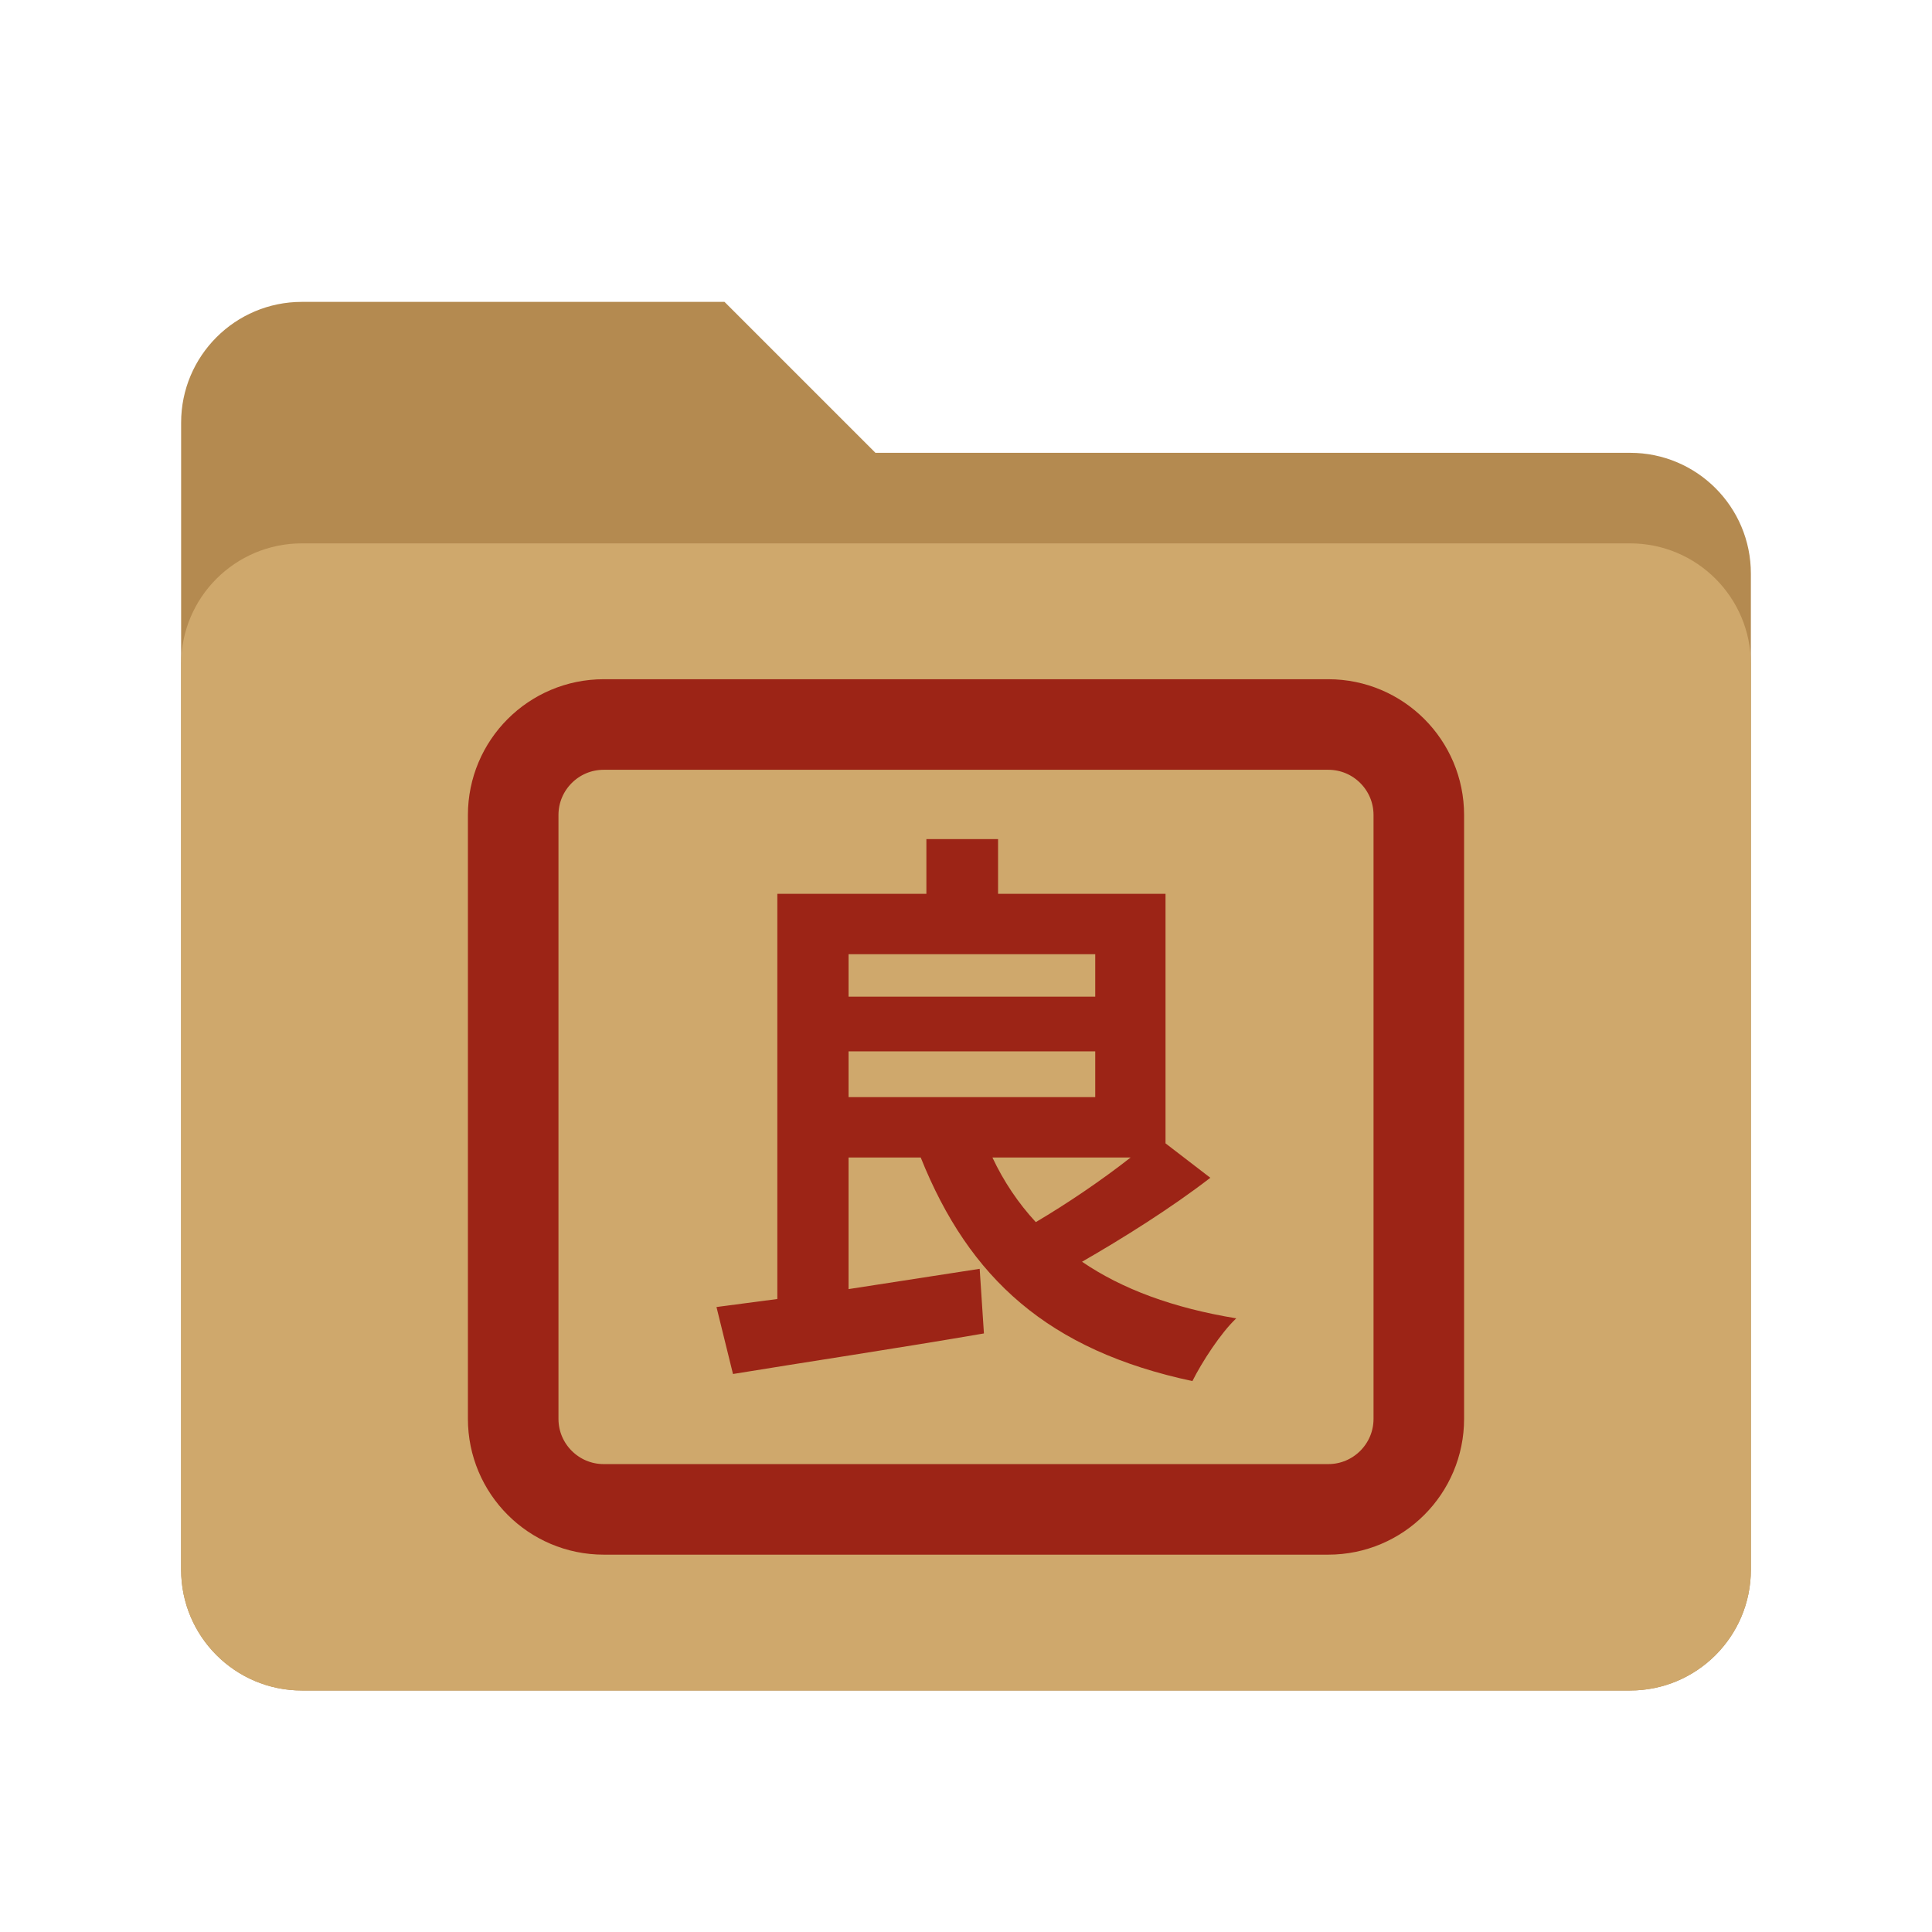
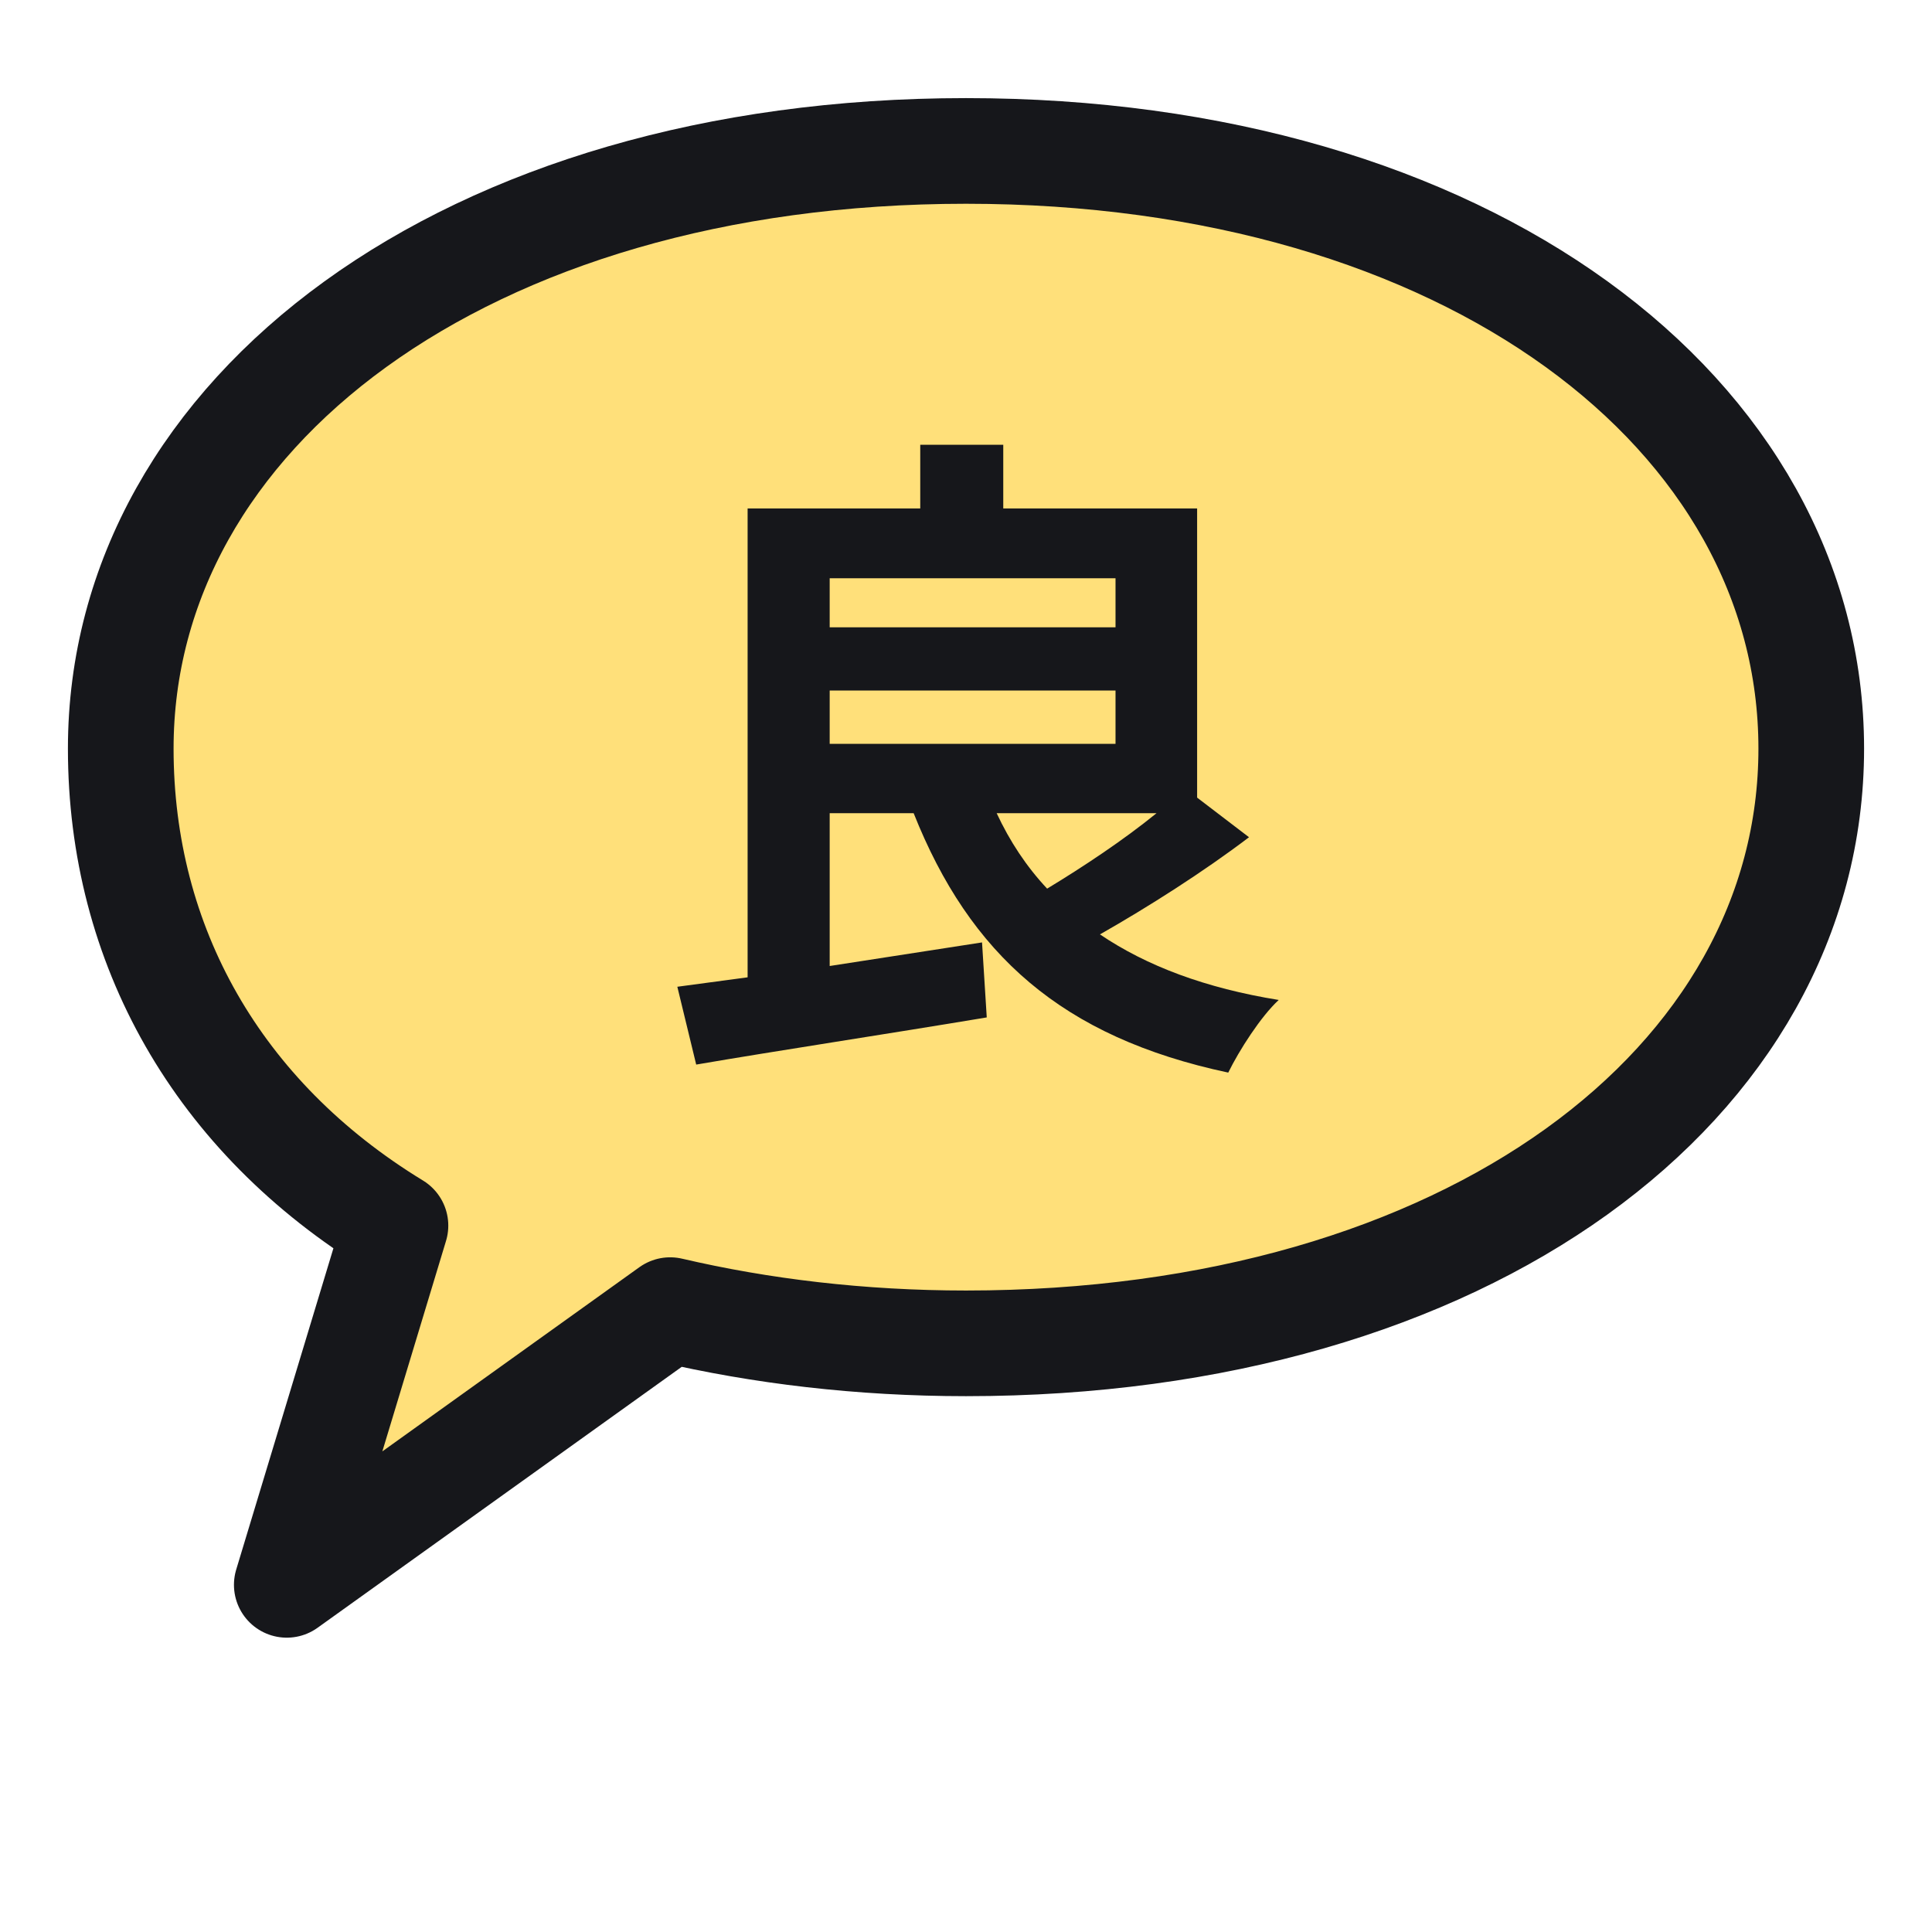
<svg xmlns="http://www.w3.org/2000/svg" viewBox="0 0 64 64">
-   <path fill="#B48A50" d="M6 14a4 4 0 0 1 4-4h14l5 5h25a4 4 0 0 1 4 4v33a4 4 0 0 1-4 4H10a4 4 0 0 1-4-4Z" />
-   <path fill="#CFA86C" d="M6 22a4 4 0 0 1 4-4h44a4 4 0 0 1 4 4v30a4 4 0 0 1-4 4H10a4 4 0 0 1-4-4Z" />
-   <rect x="17" y="24" width="30" height="26" rx="3" fill="none" stroke="#9C2416" stroke-width="3" />
-   <text x="32" y="44" text-anchor="middle" font-family="Noto Sans TC, PingFang TC, Microsoft JhengHei, sans-serif" font-weight="900" font-size="19" fill="#9C2416">良</text>
+   <path fill="#FFE07A" stroke="#16171B" stroke-width="3.5" stroke-linejoin="round" d="M32 5c16.6 0 28 8.7 28 19.8S48.6 44.5 32 44.5c-3.5 0-6.8-.4-9.8-1.1L9.5 52.5l3.6-11.9C7.2 37 4 31.3 4 24.8 4 13.7 15.4 5 32 5Z" />
+   <text x="32" y="33.5" text-anchor="middle" font-family="PingFang TC, Microsoft JhengHei, Noto Sans TC, sans-serif" font-weight="900" font-size="22" fill="#16171B">良</text>
</svg>
